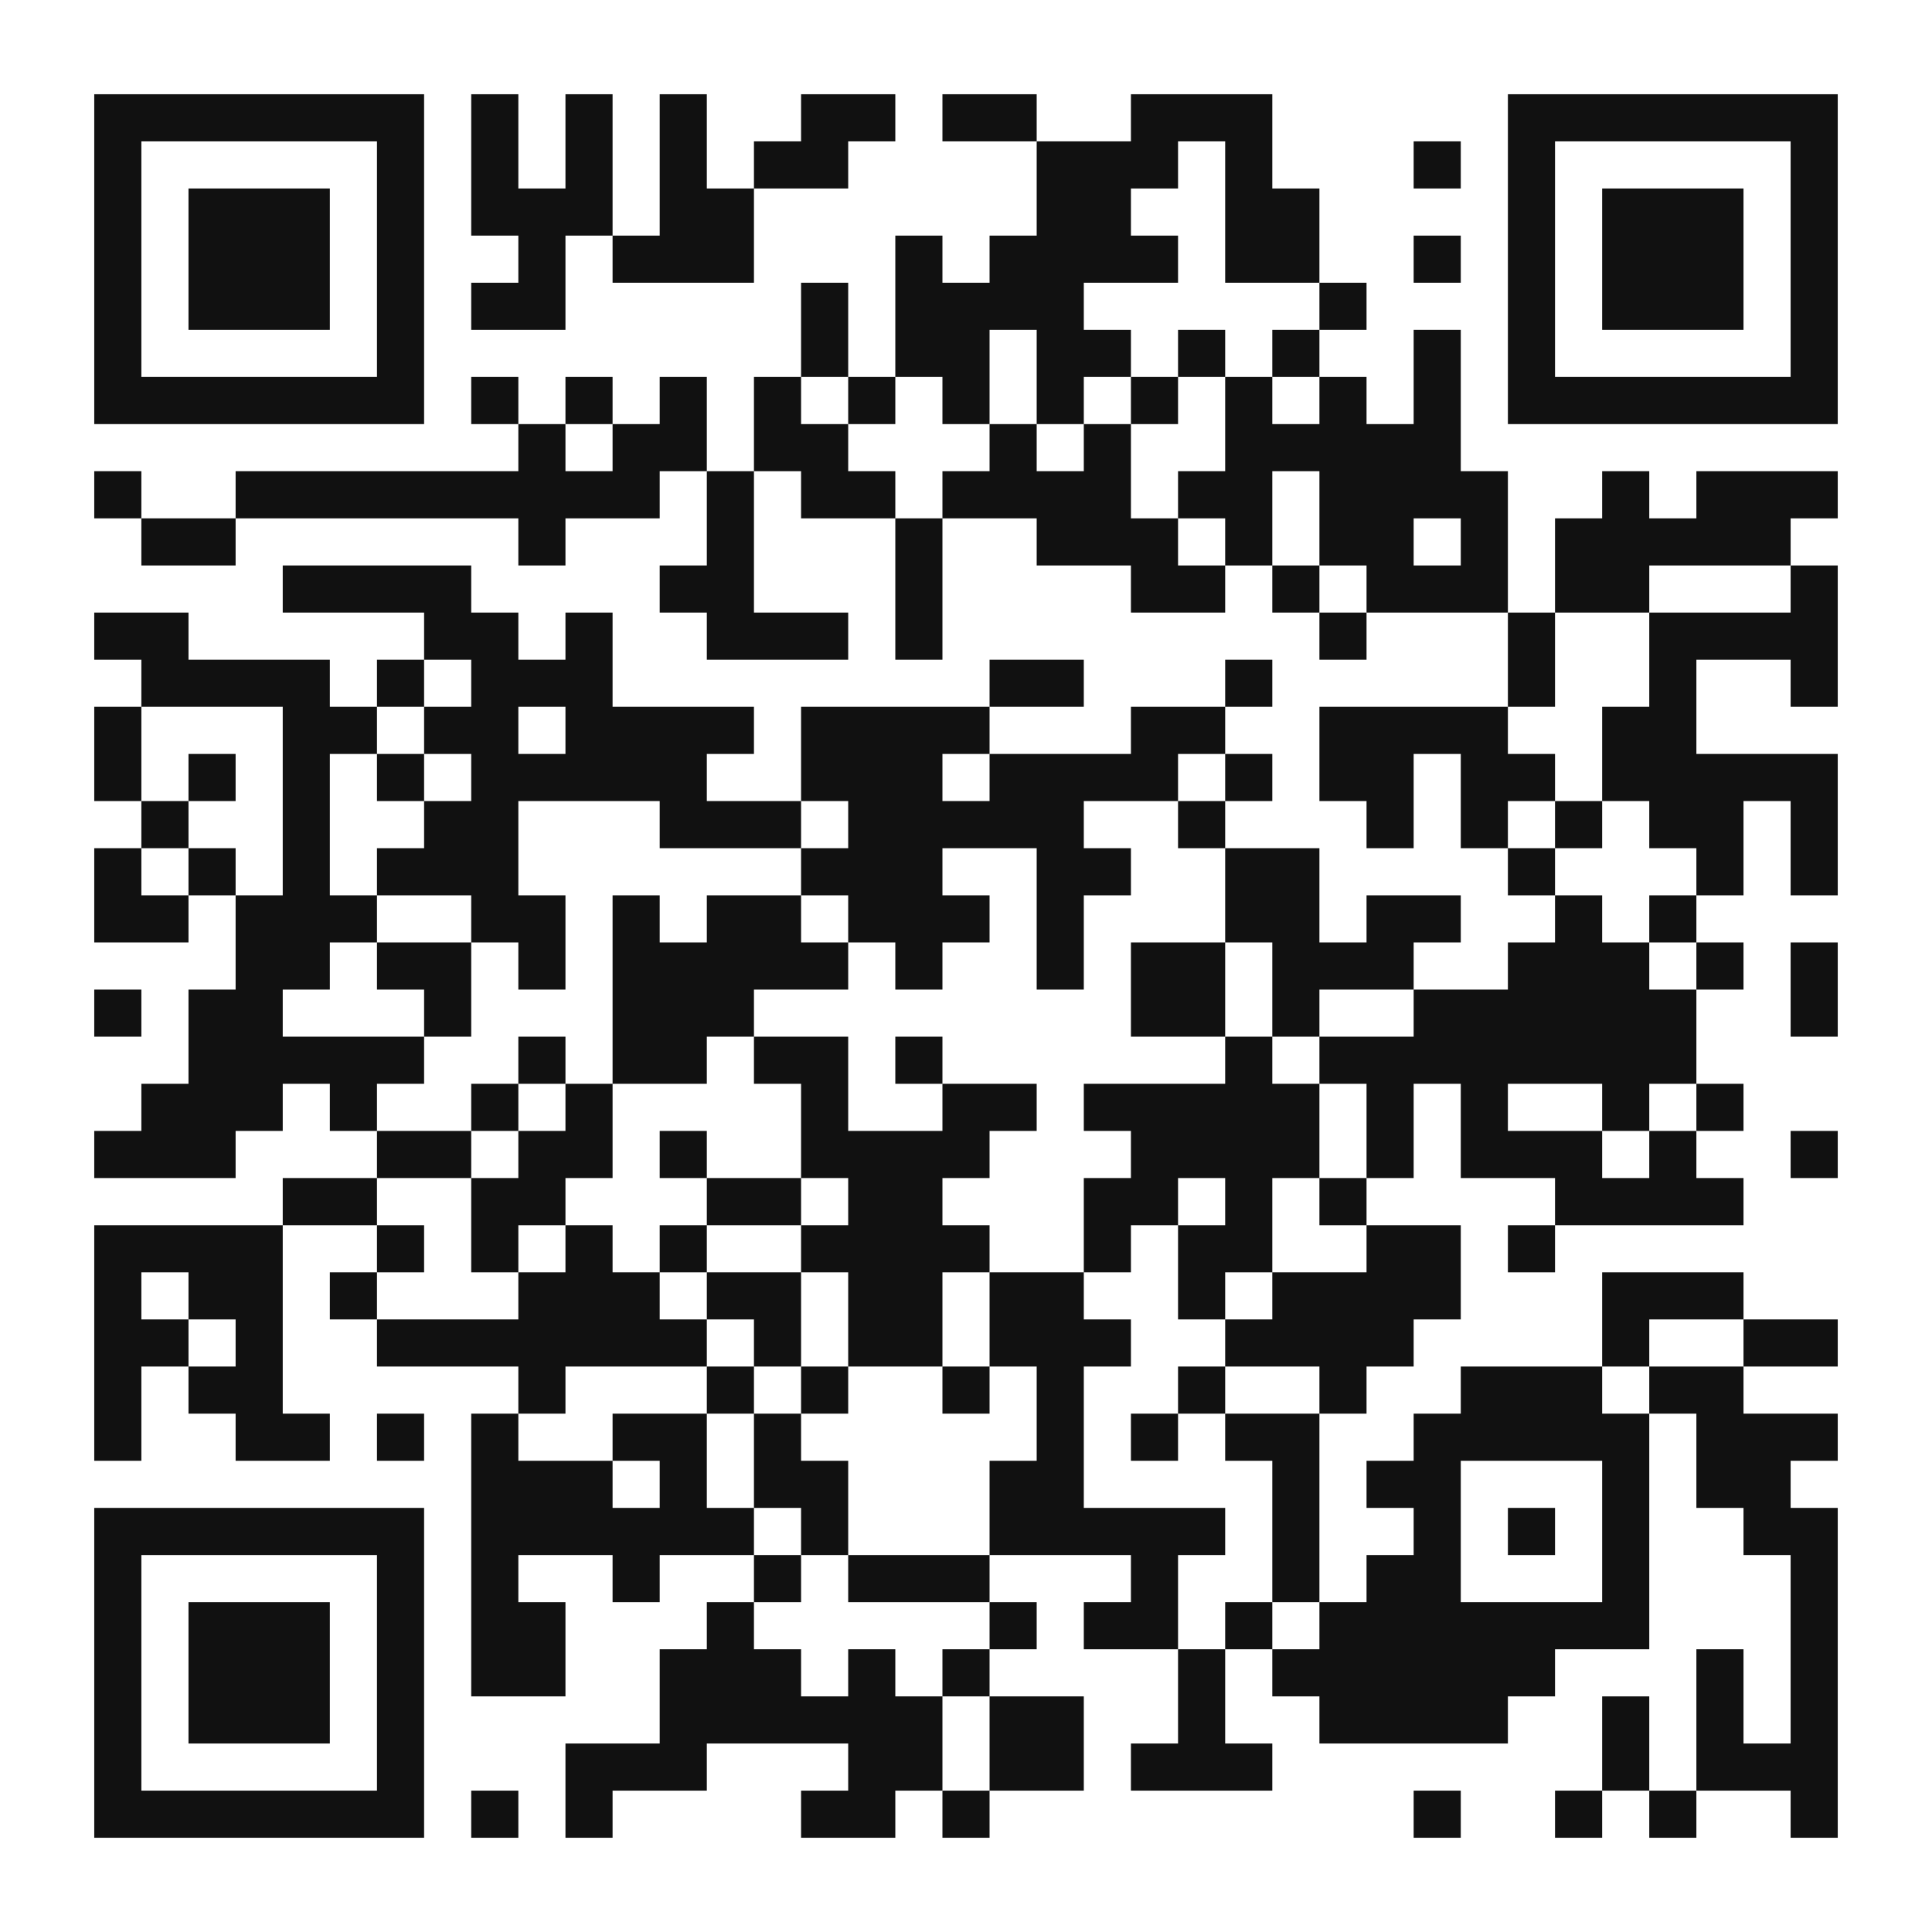
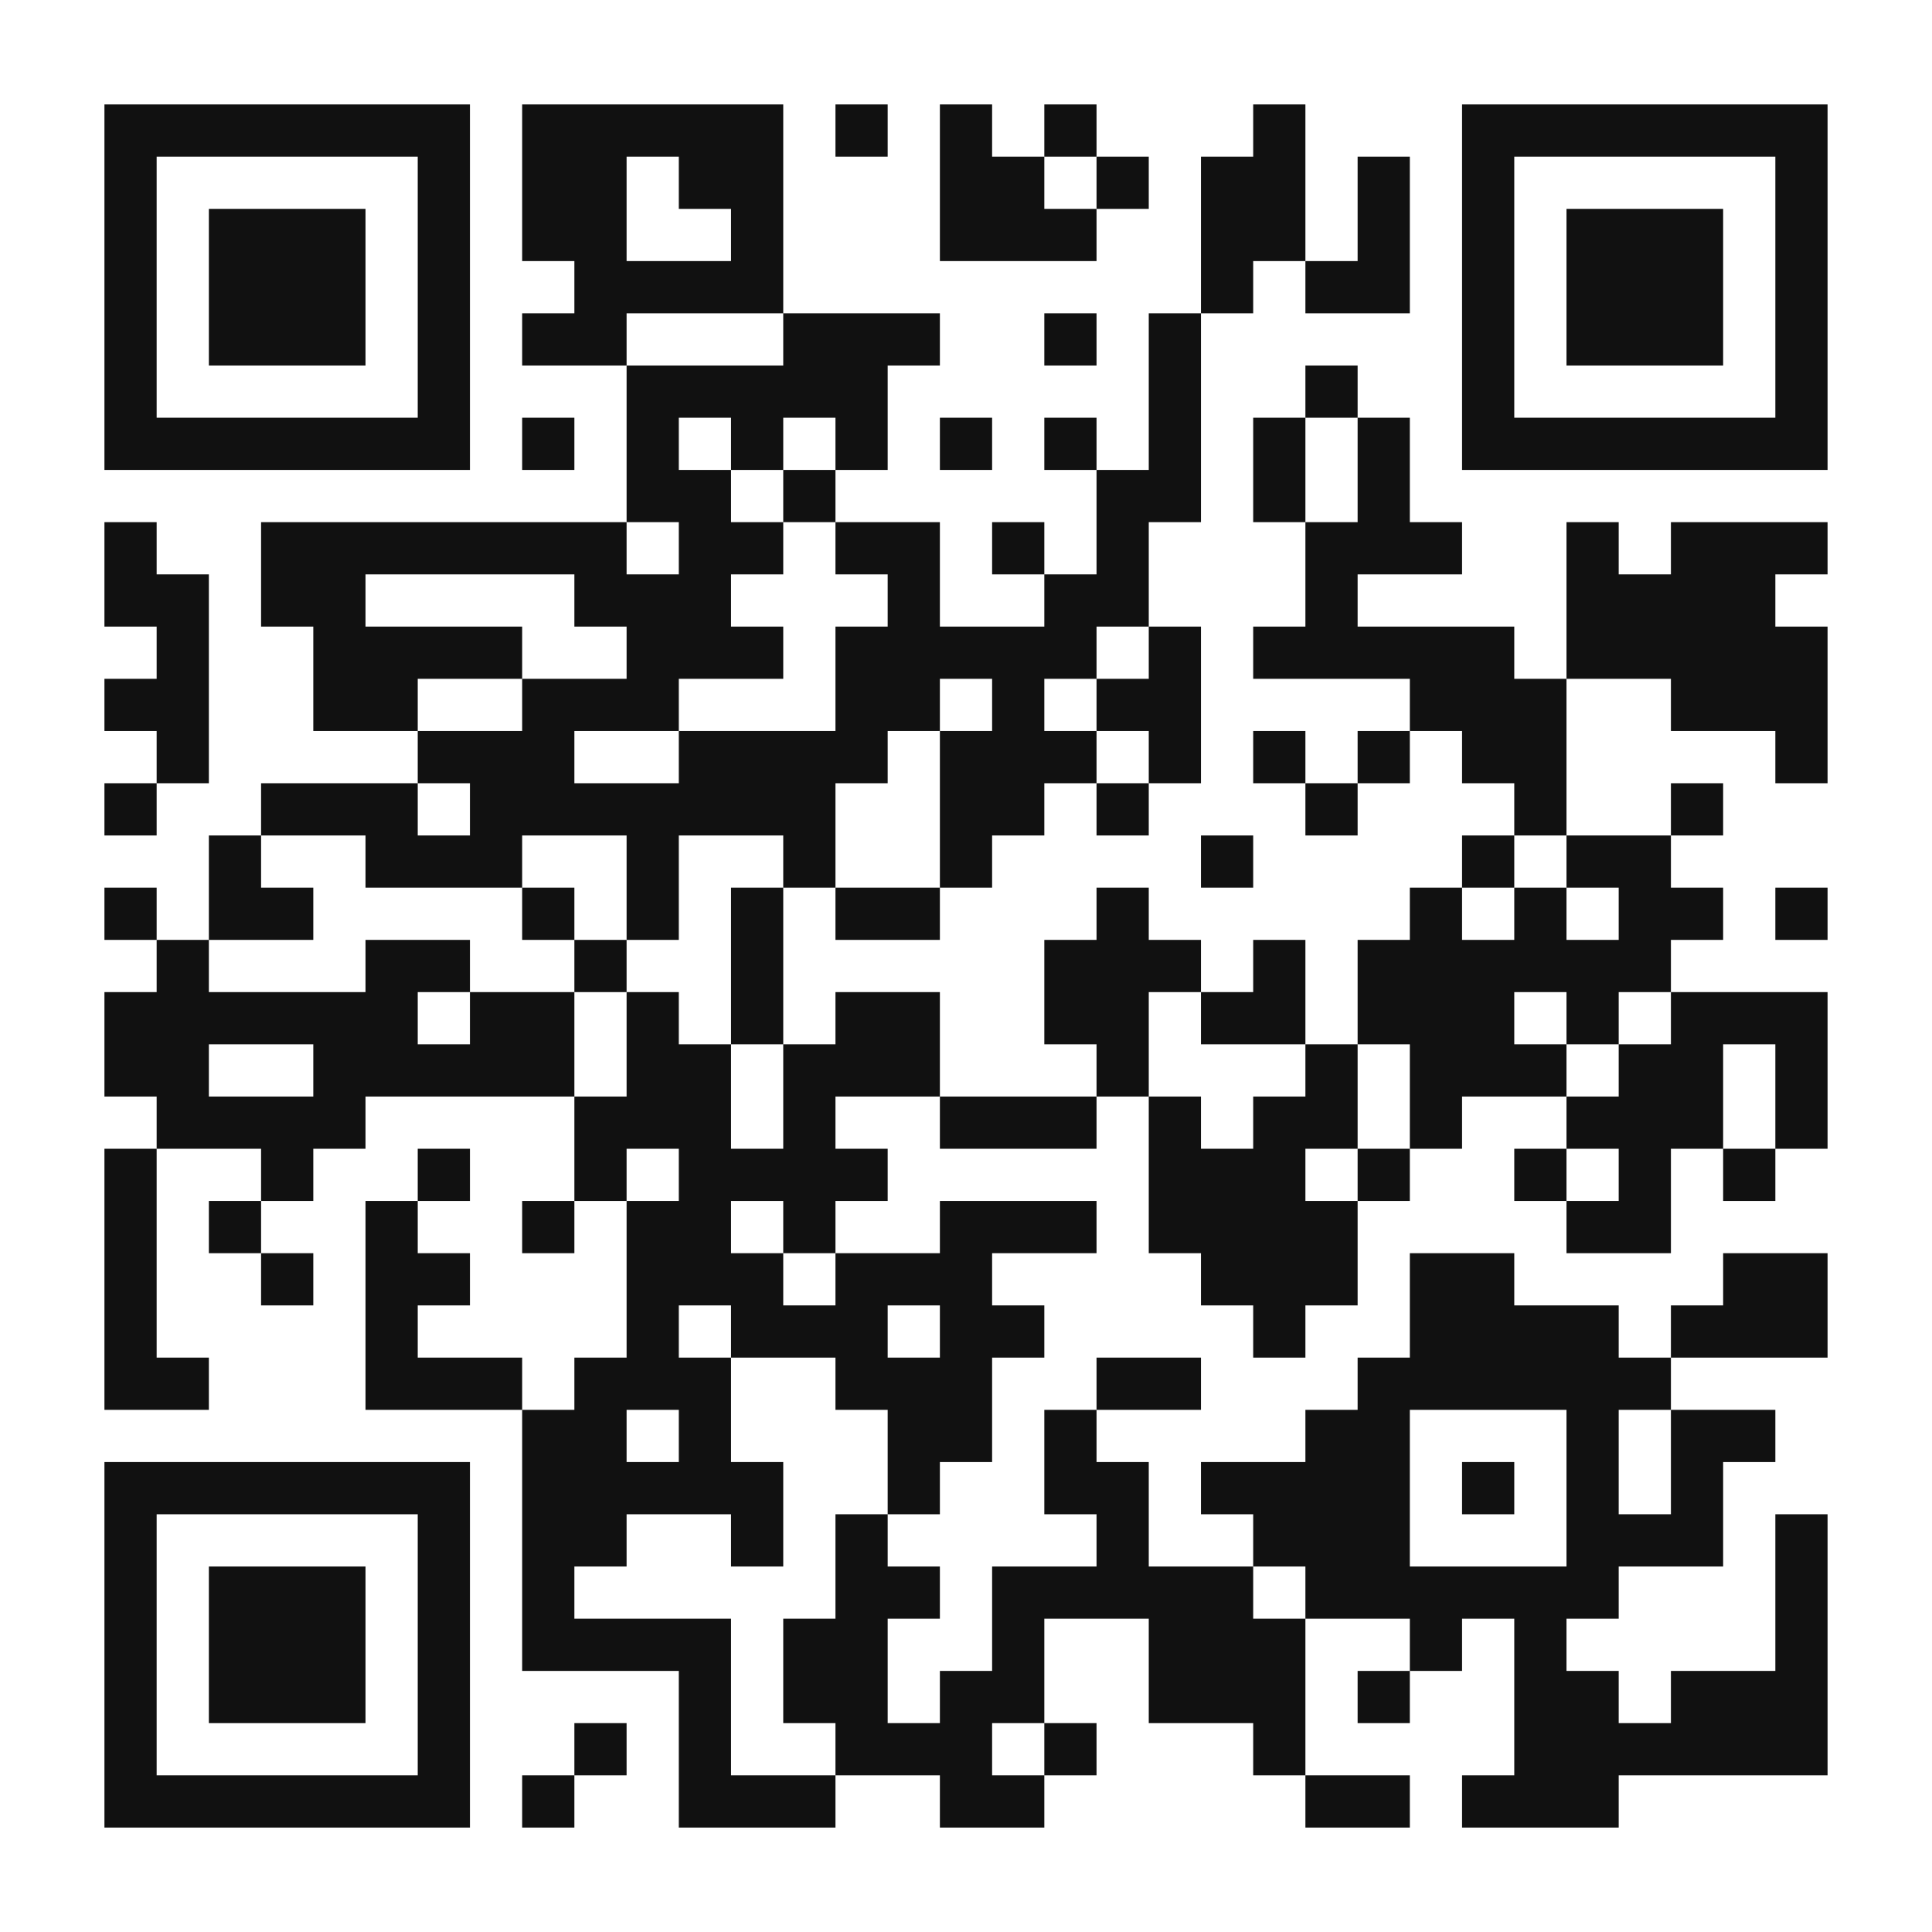
- <svg xmlns="http://www.w3.org/2000/svg" width="164" height="164" class="segno">
+ <svg xmlns="http://www.w3.org/2000/svg" width="148" height="148" class="segno">
  <g transform="scale(4)">
-     <path fill="#fff" d="M0 0h41v41h-41z" />
-     <path class="qrline" stroke="#111" d="M2 2.5h7m1 0h1m1 0h1m1 0h1m2 0h2m1 0h2m2 0h3m5 0h7m-37 1h1m5 0h1m1 0h1m1 0h1m1 0h1m1 0h2m4 0h3m1 0h1m3 0h1m1 0h1m5 0h1m-37 1h1m1 0h3m1 0h1m1 0h3m1 0h2m6 0h2m2 0h2m4 0h1m1 0h3m1 0h1m-37 1h1m1 0h3m1 0h1m2 0h1m1 0h3m3 0h1m1 0h4m1 0h2m2 0h1m1 0h1m1 0h3m1 0h1m-37 1h1m1 0h3m1 0h1m1 0h2m5 0h1m1 0h4m5 0h1m3 0h1m1 0h3m1 0h1m-37 1h1m5 0h1m8 0h1m1 0h2m1 0h2m1 0h1m1 0h1m2 0h1m1 0h1m5 0h1m-37 1h7m1 0h1m1 0h1m1 0h1m1 0h1m1 0h1m1 0h1m1 0h1m1 0h1m1 0h1m1 0h1m1 0h1m1 0h7m-28 1h1m1 0h2m1 0h2m3 0h1m1 0h1m2 0h5m-29 1h1m2 0h9m1 0h1m1 0h2m1 0h4m1 0h2m1 0h4m2 0h1m1 0h3m-36 1h2m6 0h1m3 0h1m3 0h1m2 0h3m1 0h1m1 0h2m1 0h1m1 0h5m-32 1h4m4 0h2m3 0h1m4 0h2m1 0h1m1 0h3m1 0h2m3 0h1m-37 1h2m5 0h2m1 0h1m2 0h3m1 0h1m8 0h1m3 0h1m2 0h4m-36 1h4m1 0h1m1 0h3m8 0h2m3 0h1m5 0h1m2 0h1m2 0h1m-37 1h1m3 0h2m1 0h2m1 0h4m1 0h4m3 0h2m2 0h4m2 0h2m-34 1h1m1 0h1m1 0h1m1 0h1m1 0h5m2 0h3m1 0h4m1 0h1m1 0h2m1 0h2m1 0h5m-36 1h1m2 0h1m2 0h2m3 0h3m1 0h5m2 0h1m3 0h1m1 0h1m1 0h1m1 0h2m1 0h1m-37 1h1m1 0h1m1 0h1m1 0h3m6 0h3m2 0h2m2 0h2m4 0h1m3 0h1m1 0h1m-37 1h2m1 0h3m2 0h2m1 0h1m1 0h2m1 0h3m1 0h1m3 0h2m1 0h2m2 0h1m1 0h1m-31 1h2m1 0h2m1 0h1m1 0h5m1 0h1m2 0h1m1 0h2m1 0h3m2 0h3m1 0h1m1 0h1m-37 1h1m1 0h2m3 0h1m3 0h3m8 0h2m1 0h1m2 0h6m2 0h1m-35 1h5m2 0h1m1 0h2m1 0h2m1 0h1m6 0h1m1 0h8m-33 1h3m1 0h1m2 0h1m1 0h1m4 0h1m2 0h2m1 0h5m1 0h1m1 0h1m2 0h1m1 0h1m-35 1h3m3 0h2m1 0h2m1 0h1m2 0h4m3 0h4m1 0h1m1 0h3m1 0h1m2 0h1m-33 1h2m2 0h2m3 0h2m1 0h2m3 0h2m1 0h1m1 0h1m4 0h4m-35 1h4m2 0h1m1 0h1m1 0h1m1 0h1m2 0h4m2 0h1m1 0h2m2 0h2m1 0h1m-31 1h1m1 0h2m1 0h1m3 0h3m1 0h2m1 0h2m1 0h2m2 0h1m1 0h4m3 0h3m-35 1h2m1 0h1m2 0h7m1 0h1m1 0h2m1 0h3m2 0h4m4 0h1m2 0h2m-37 1h1m1 0h2m5 0h1m3 0h1m1 0h1m2 0h1m1 0h1m2 0h1m2 0h1m2 0h3m1 0h2m-35 1h1m2 0h2m1 0h1m1 0h1m2 0h2m1 0h1m5 0h1m1 0h1m1 0h2m2 0h5m1 0h3m-29 1h3m1 0h1m1 0h2m3 0h2m4 0h1m1 0h2m3 0h1m1 0h2m-36 1h7m1 0h6m1 0h1m3 0h5m1 0h1m2 0h1m1 0h1m1 0h1m2 0h2m-37 1h1m5 0h1m1 0h1m2 0h1m2 0h1m1 0h3m3 0h1m2 0h1m1 0h2m3 0h1m3 0h1m-37 1h1m1 0h3m1 0h1m1 0h2m3 0h1m5 0h1m1 0h2m1 0h1m1 0h7m3 0h1m-37 1h1m1 0h3m1 0h1m1 0h2m2 0h3m1 0h1m1 0h1m4 0h1m1 0h6m3 0h1m1 0h1m-37 1h1m1 0h3m1 0h1m5 0h6m1 0h2m2 0h1m2 0h4m2 0h1m1 0h1m1 0h1m-37 1h1m5 0h1m3 0h3m3 0h2m1 0h2m1 0h3m7 0h1m1 0h3m-37 1h7m1 0h1m1 0h1m4 0h2m1 0h1m9 0h1m2 0h1m1 0h1m2 0h1" />
+     <path fill="#fff" d="M0 0h37v37h-37z" />
+     <path class="qrline" stroke="#111" d="M2 2.5h7m1 0h5m1 0h1m1 0h1m1 0h1m3 0h1m3 0h7m-33 1h1m5 0h1m1 0h2m1 0h2m3 0h2m1 0h1m1 0h2m1 0h1m1 0h1m5 0h1m-33 1h1m1 0h3m1 0h1m1 0h2m2 0h1m3 0h3m2 0h2m1 0h1m1 0h1m1 0h3m1 0h1m-33 1h1m1 0h3m1 0h1m2 0h4m8 0h1m1 0h2m1 0h1m1 0h3m1 0h1m-33 1h1m1 0h3m1 0h1m1 0h2m3 0h3m2 0h1m1 0h1m5 0h1m1 0h3m1 0h1m-33 1h1m5 0h1m3 0h5m5 0h1m2 0h1m2 0h1m5 0h1m-33 1h7m1 0h1m1 0h1m1 0h1m1 0h1m1 0h1m1 0h1m1 0h1m1 0h1m1 0h1m1 0h7m-23 1h2m1 0h1m5 0h2m1 0h1m1 0h1m-25 1h1m2 0h7m1 0h2m1 0h2m1 0h1m1 0h1m3 0h3m2 0h1m1 0h3m-33 1h2m1 0h2m4 0h3m3 0h1m2 0h2m3 0h1m4 0h4m-31 1h1m2 0h4m2 0h3m1 0h5m1 0h1m1 0h5m1 0h5m-33 1h2m2 0h2m2 0h3m3 0h2m1 0h1m1 0h2m4 0h3m2 0h3m-32 1h1m4 0h3m2 0h4m1 0h3m1 0h1m1 0h1m1 0h1m1 0h2m4 0h1m-33 1h1m2 0h3m1 0h7m2 0h2m1 0h1m3 0h1m3 0h1m2 0h1m-29 1h1m2 0h3m2 0h1m2 0h1m2 0h1m4 0h1m4 0h1m1 0h2m-30 1h1m1 0h2m4 0h1m1 0h1m1 0h1m1 0h2m3 0h1m5 0h1m1 0h1m1 0h2m1 0h1m-32 1h1m3 0h2m2 0h1m2 0h1m5 0h3m1 0h1m1 0h6m-30 1h6m1 0h2m1 0h1m1 0h1m1 0h2m2 0h2m1 0h2m1 0h3m1 0h1m1 0h3m-33 1h2m2 0h5m1 0h2m1 0h3m3 0h1m3 0h1m1 0h3m1 0h2m1 0h1m-32 1h4m4 0h3m1 0h1m2 0h3m1 0h1m1 0h2m1 0h1m2 0h3m1 0h1m-33 1h1m2 0h1m2 0h1m2 0h1m1 0h4m5 0h3m1 0h1m2 0h1m1 0h1m1 0h1m-32 1h1m1 0h1m2 0h1m2 0h1m1 0h2m1 0h1m2 0h3m1 0h4m4 0h2m-30 1h1m2 0h1m1 0h2m3 0h3m1 0h3m4 0h3m1 0h2m4 0h2m-33 1h1m4 0h1m4 0h1m1 0h3m1 0h2m4 0h1m2 0h4m1 0h3m-33 1h2m3 0h3m1 0h3m2 0h3m2 0h2m3 0h6m-22 1h2m1 0h1m3 0h2m1 0h1m4 0h2m3 0h1m1 0h2m-32 1h7m1 0h5m2 0h1m2 0h2m1 0h4m1 0h1m1 0h1m1 0h1m-31 1h1m5 0h1m1 0h2m2 0h1m1 0h1m4 0h1m2 0h3m3 0h3m1 0h1m-33 1h1m1 0h3m1 0h1m1 0h1m5 0h2m1 0h5m1 0h6m3 0h1m-33 1h1m1 0h3m1 0h1m1 0h4m1 0h2m2 0h1m2 0h3m2 0h1m1 0h1m4 0h1m-33 1h1m1 0h3m1 0h1m4 0h1m1 0h2m1 0h2m2 0h3m1 0h1m2 0h2m1 0h3m-33 1h1m5 0h1m2 0h1m1 0h1m2 0h3m1 0h1m3 0h1m4 0h6m-33 1h7m1 0h1m2 0h3m2 0h2m5 0h2m1 0h3" />
  </g>
</svg>
